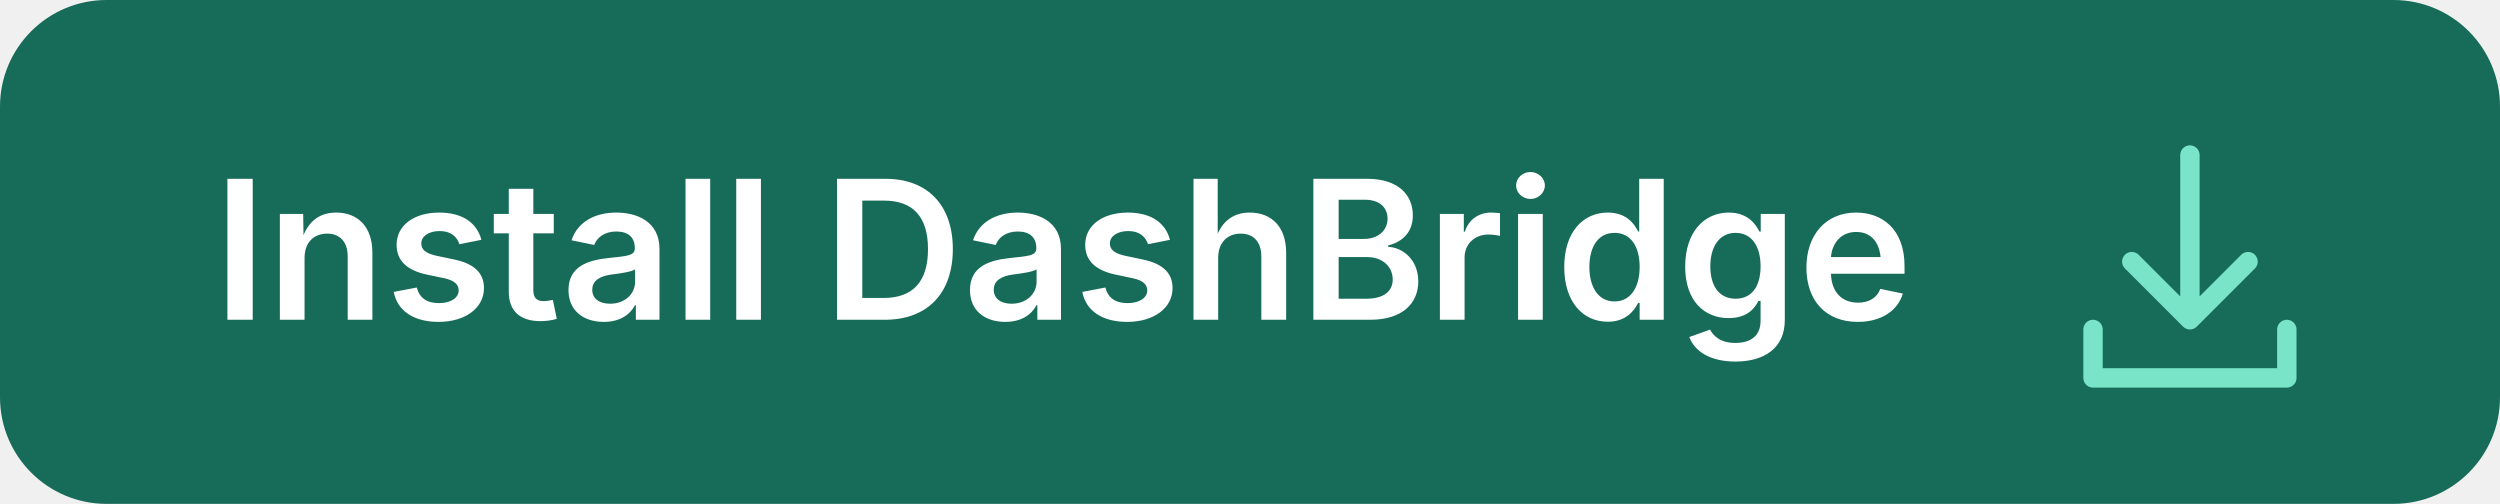
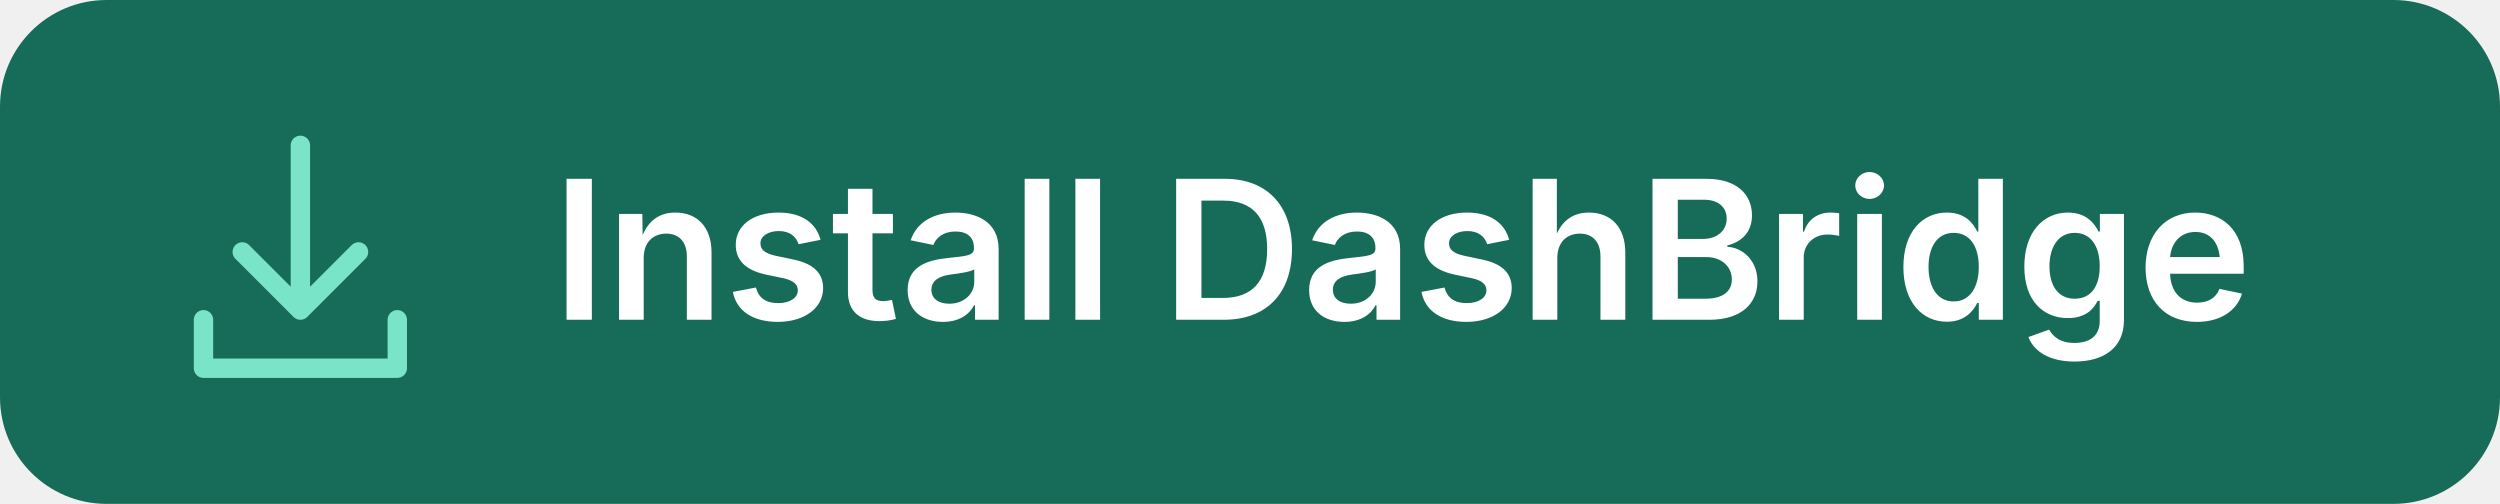
<svg xmlns="http://www.w3.org/2000/svg" width="258" height="52" viewBox="0 0 258 52" role="img" aria-labelledby="title desc">
  <rect width="258" height="52" rx="11" fill="#176c59" />
  <g fill="none" stroke="#79e4c7" stroke-width="2" stroke-linecap="round" stroke-linejoin="round">
-     <path d="M226 16v17m-6-6 6 6 6-6M216 34v5h20v-5" />
+     <path d="M31 15v17m-6-6 6 6 6-6M21 33v5h20v-5" />
  </g>
-   <text x="22" y="33" fill="#ffffff" font-family="Inter,-apple-system,BlinkMacSystemFont,Segoe UI,Arial,sans-serif" font-size="20" font-weight="600">Install DashBridge</text>
+   <text x="57" y="33" fill="#ffffff" font-family="Inter,-apple-system,BlinkMacSystemFont,Segoe UI,Arial,sans-serif" font-size="20" font-weight="600">Install DashBridge</text>
</svg>
